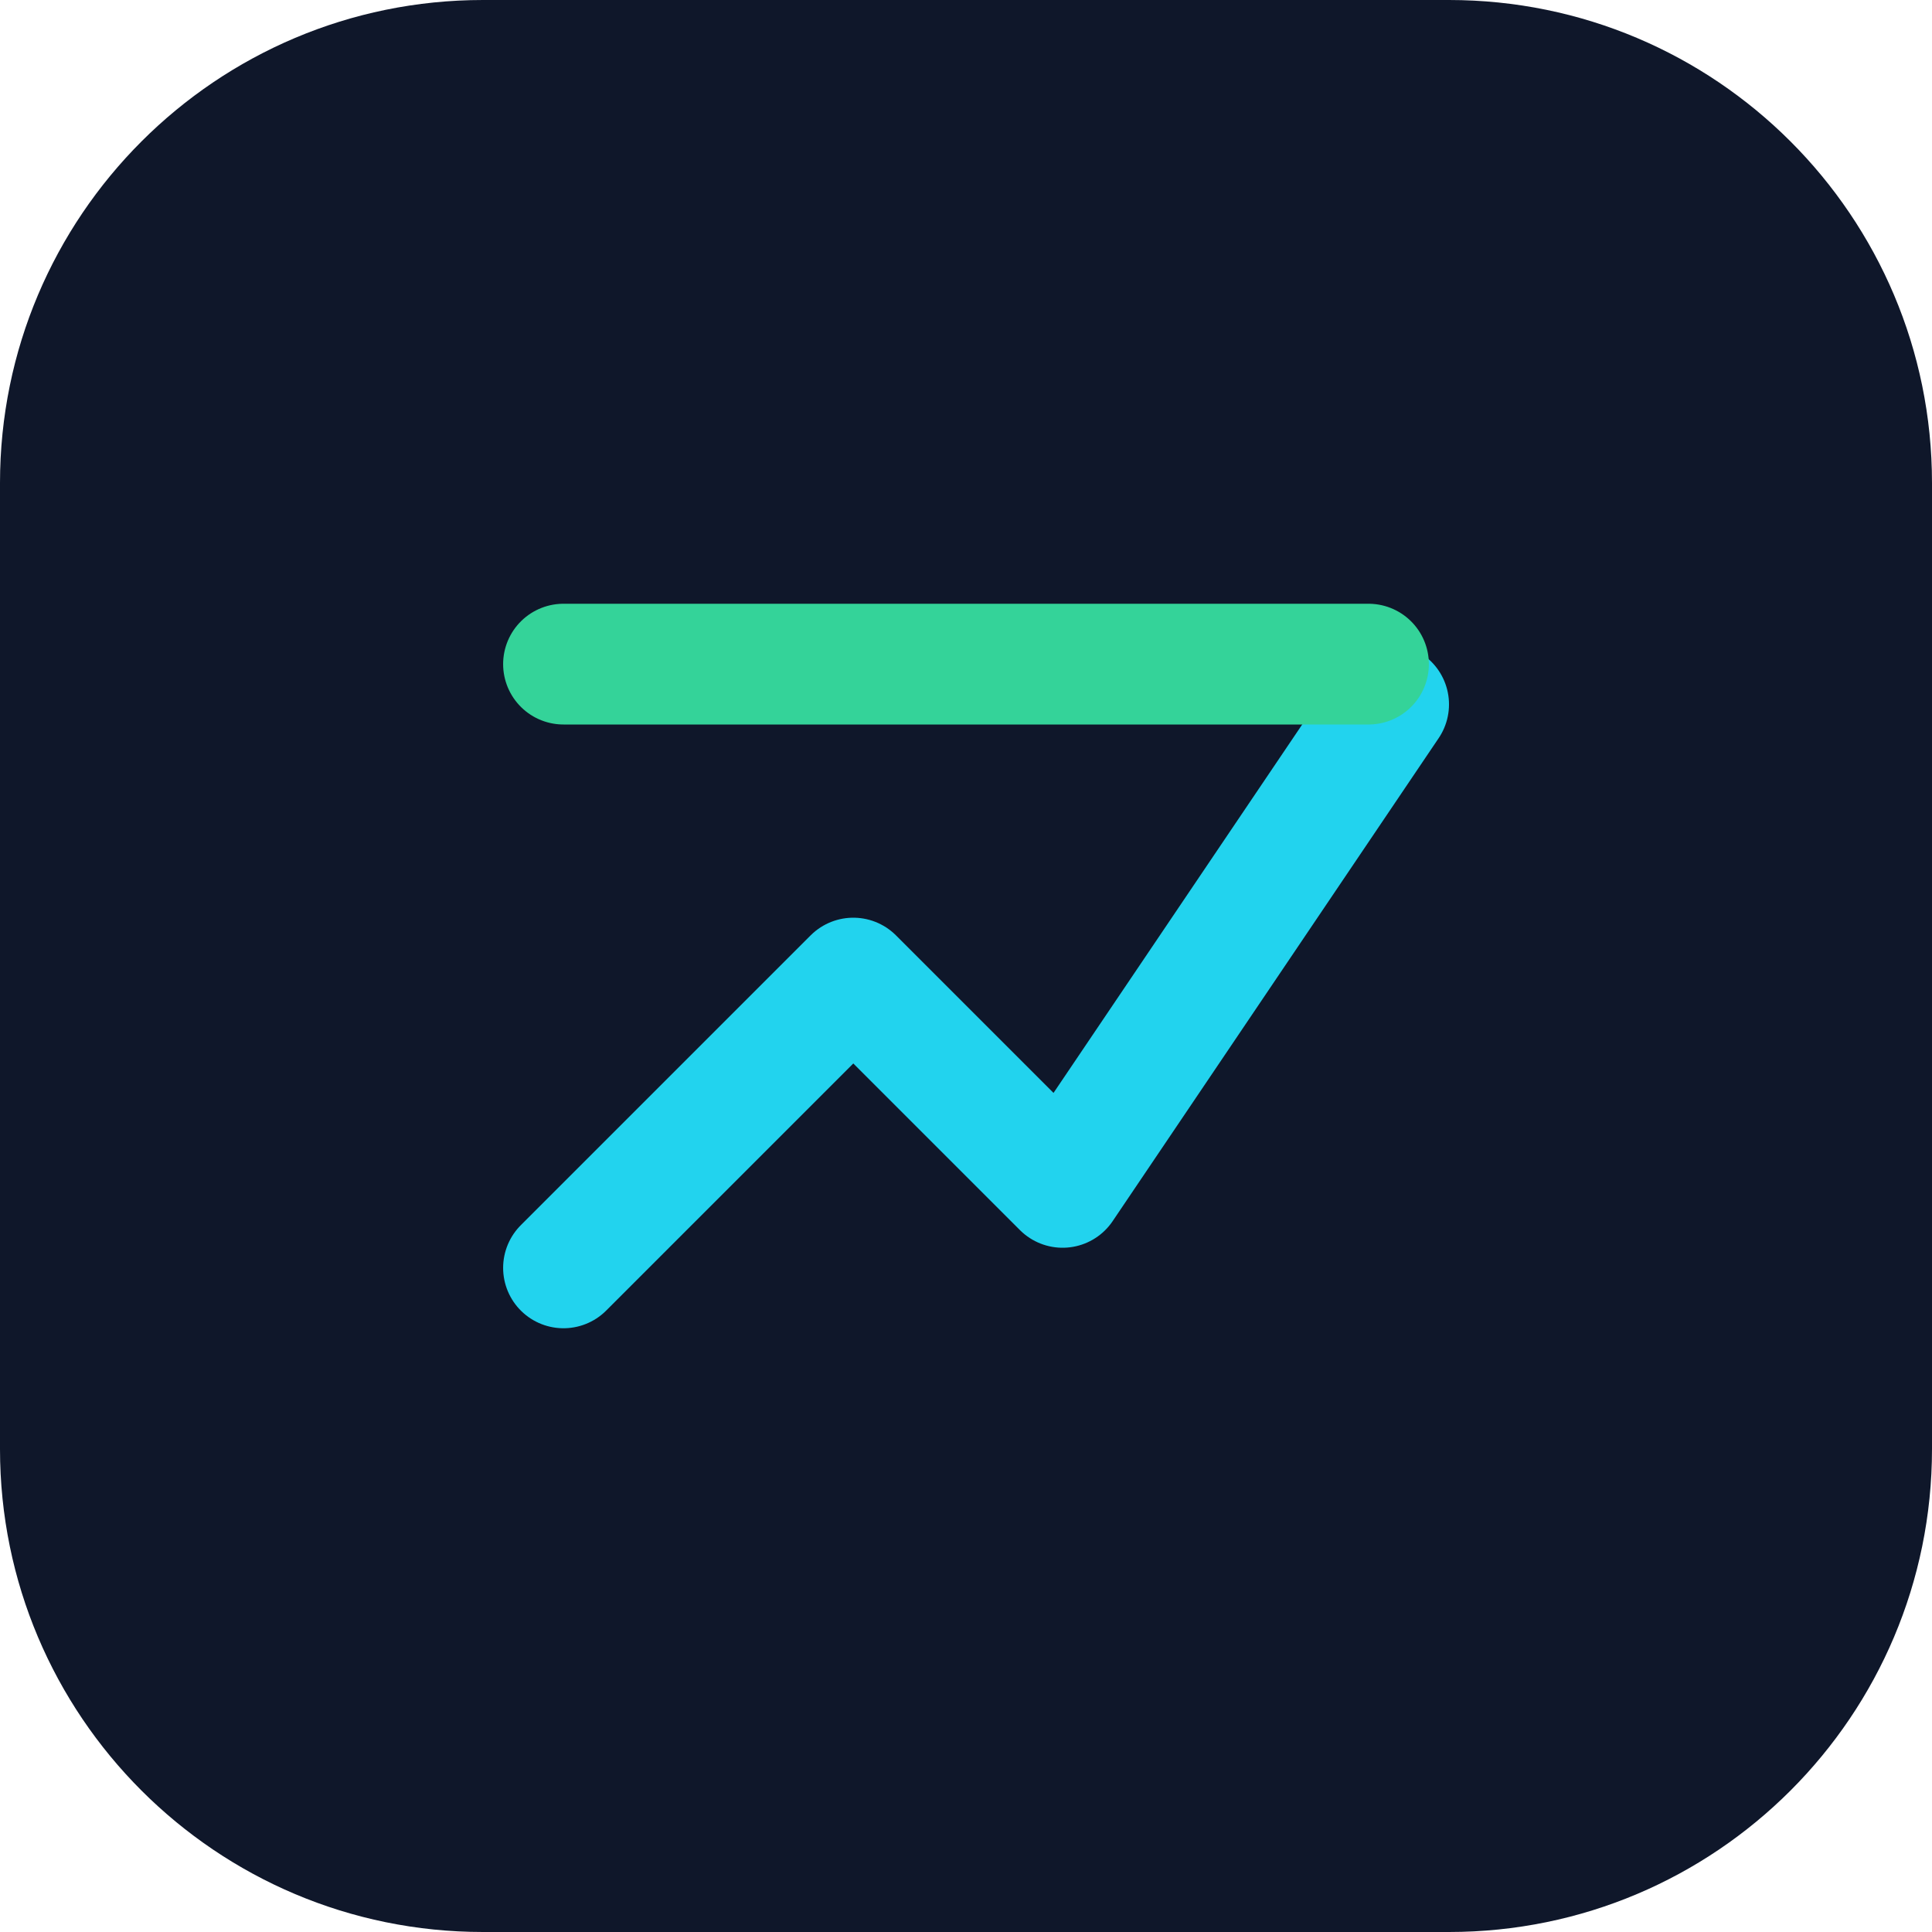
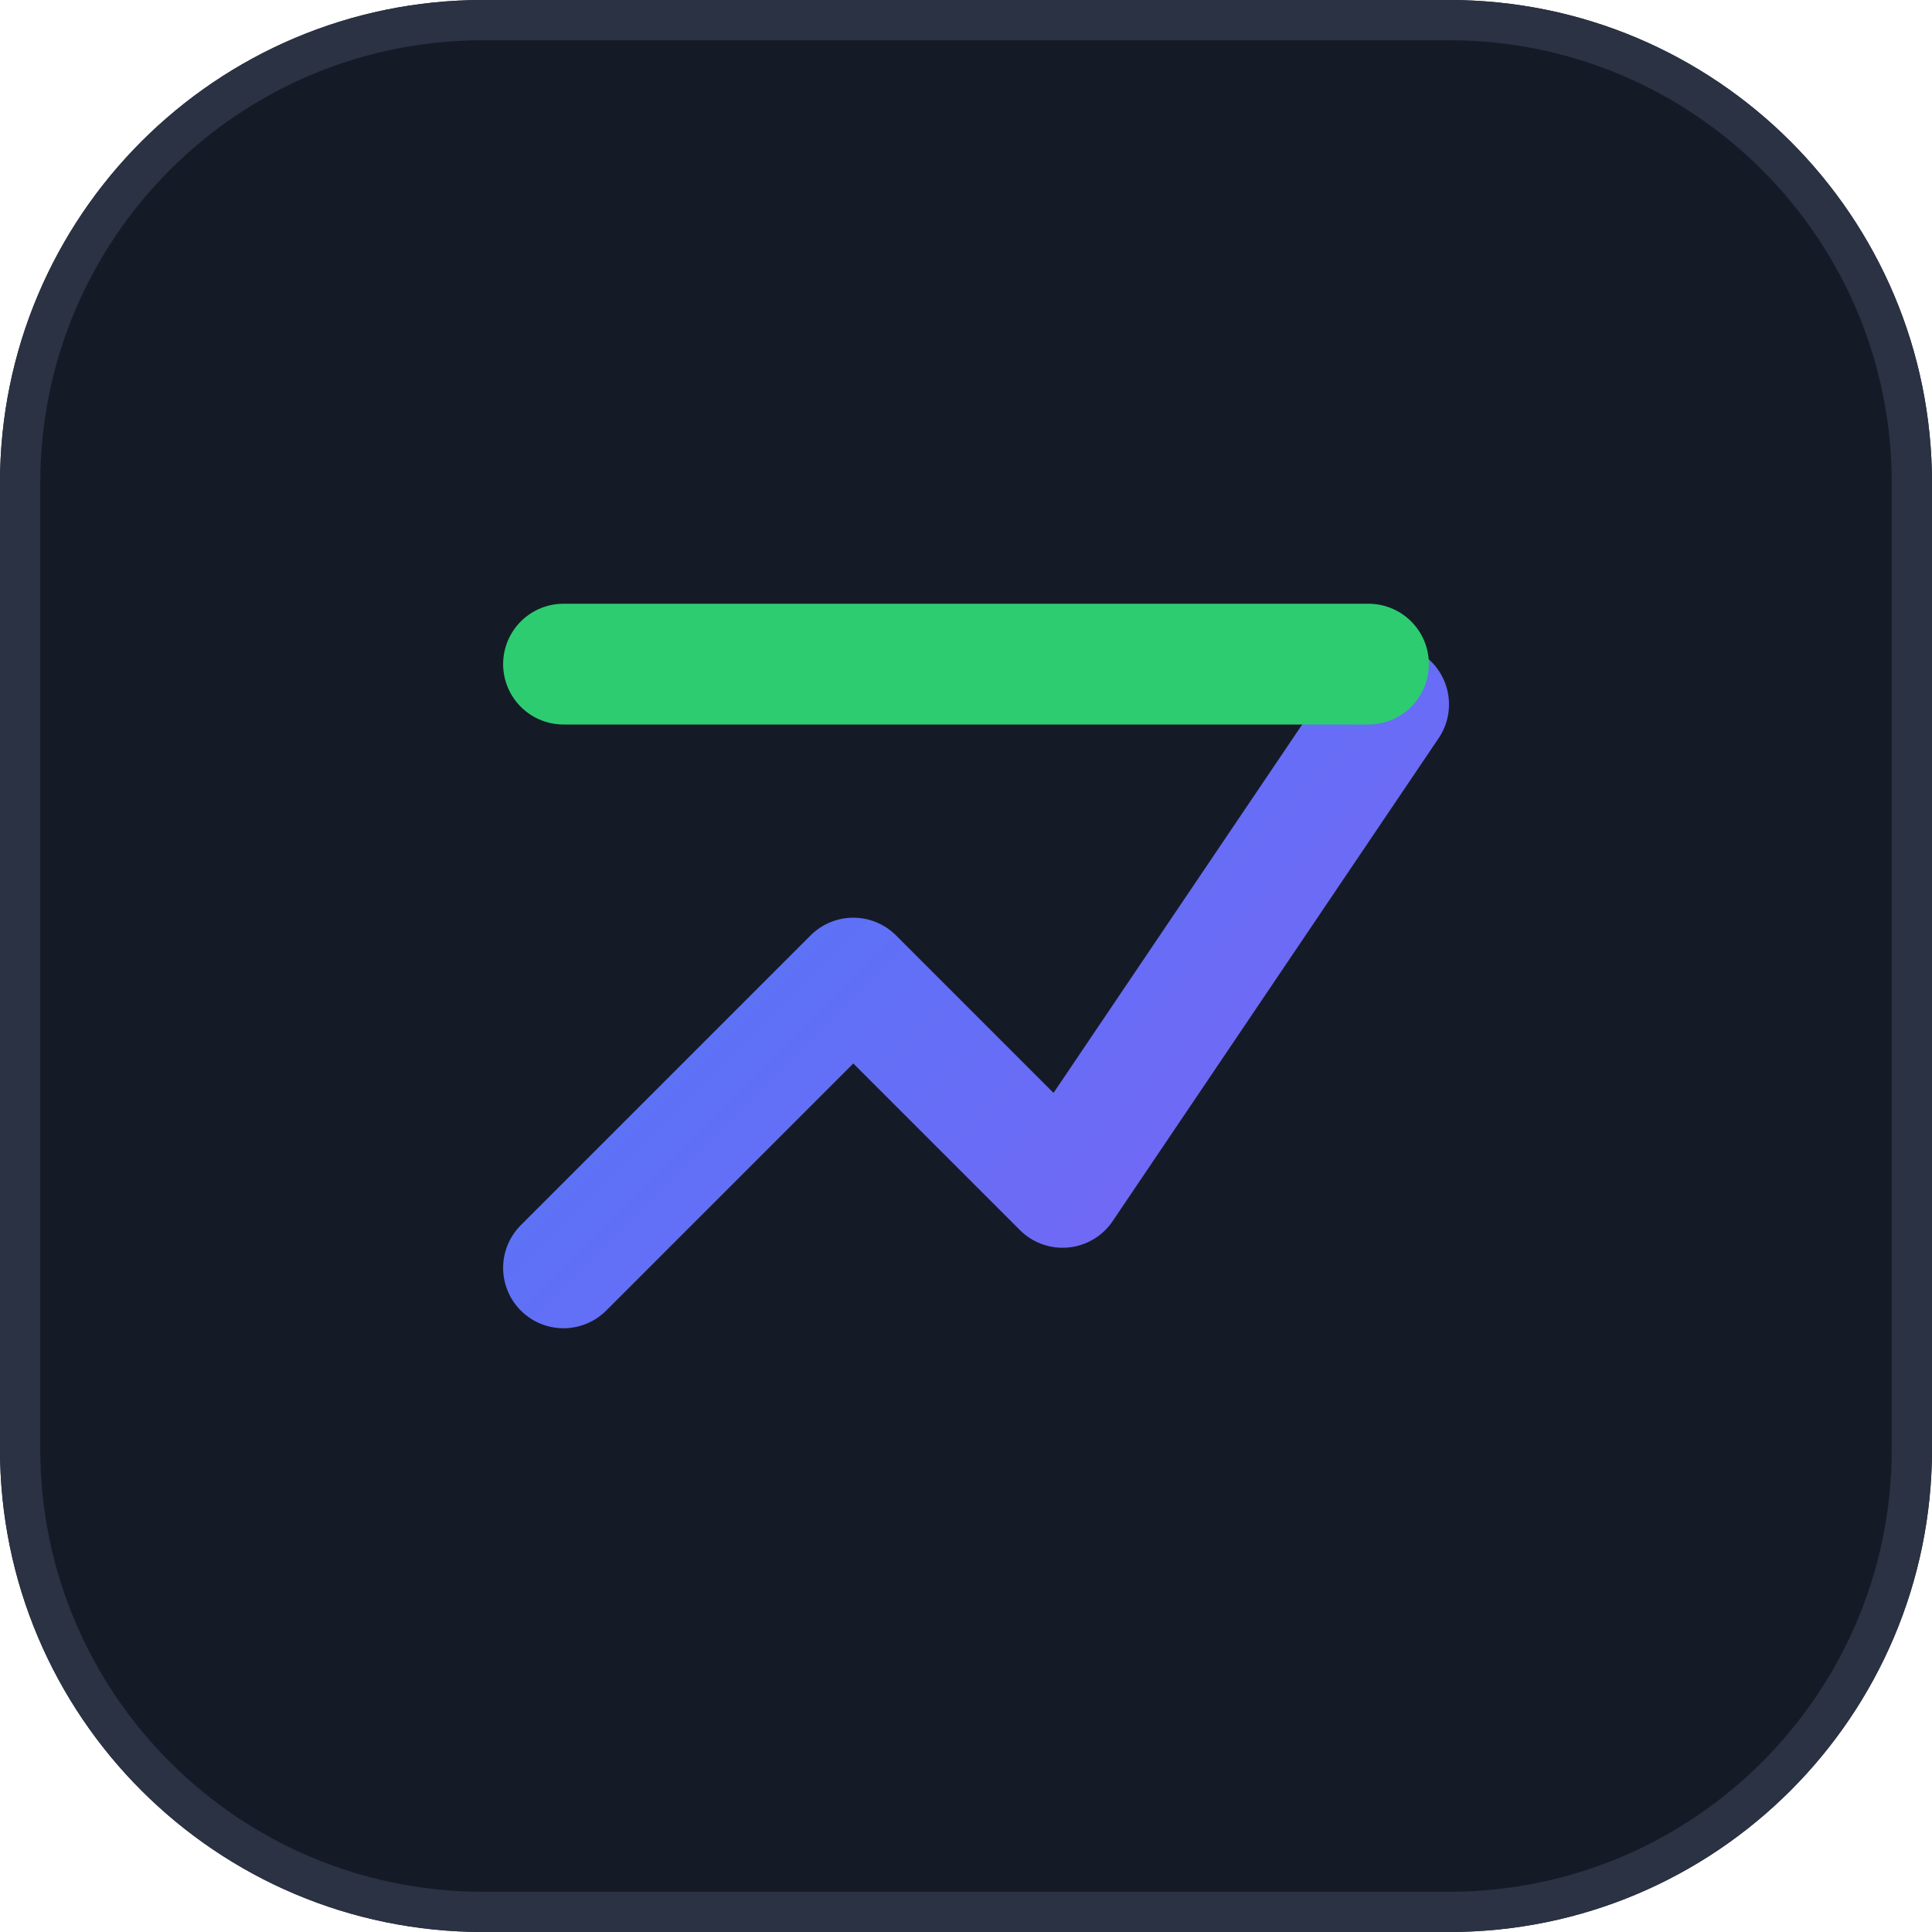
<svg xmlns="http://www.w3.org/2000/svg" width="48" height="48" viewBox="0 0 48 48" fill="none">
-   <rect width="48" height="48" rx="12" fill="#0F172A" />
-   <path d="M14 31.5L21.2 24.3L26.4 29.5L34.5 17.5" stroke="#22D3EE" stroke-width="3" stroke-linecap="round" stroke-linejoin="round" />
-   <path d="M14 16.5H34" stroke="#34D399" stroke-width="3" stroke-linecap="round" />
+   <defs>
+     <linearGradient id="accent" x1="8" y1="8" x2="40" y2="40" gradientUnits="userSpaceOnUse">
+       <stop stop-color="#3B82F6" />
+       <stop offset="1" stop-color="#8B5CF6" />
+     </linearGradient>
+   </defs>
+   <rect width="48" height="48" rx="12" fill="#151B26" />
+   <rect x="0.5" y="0.5" width="47" height="47" rx="11.5" stroke="#2A3243" />
+   <path d="M14 31.5L21.2 24.3L26.4 29.5L34.5 17.5" stroke="url(#accent)" stroke-width="3" stroke-linecap="round" stroke-linejoin="round" />
+   <path d="M14 16.5H34" stroke="#2ECC71" stroke-width="3" stroke-linecap="round" />
</svg>
